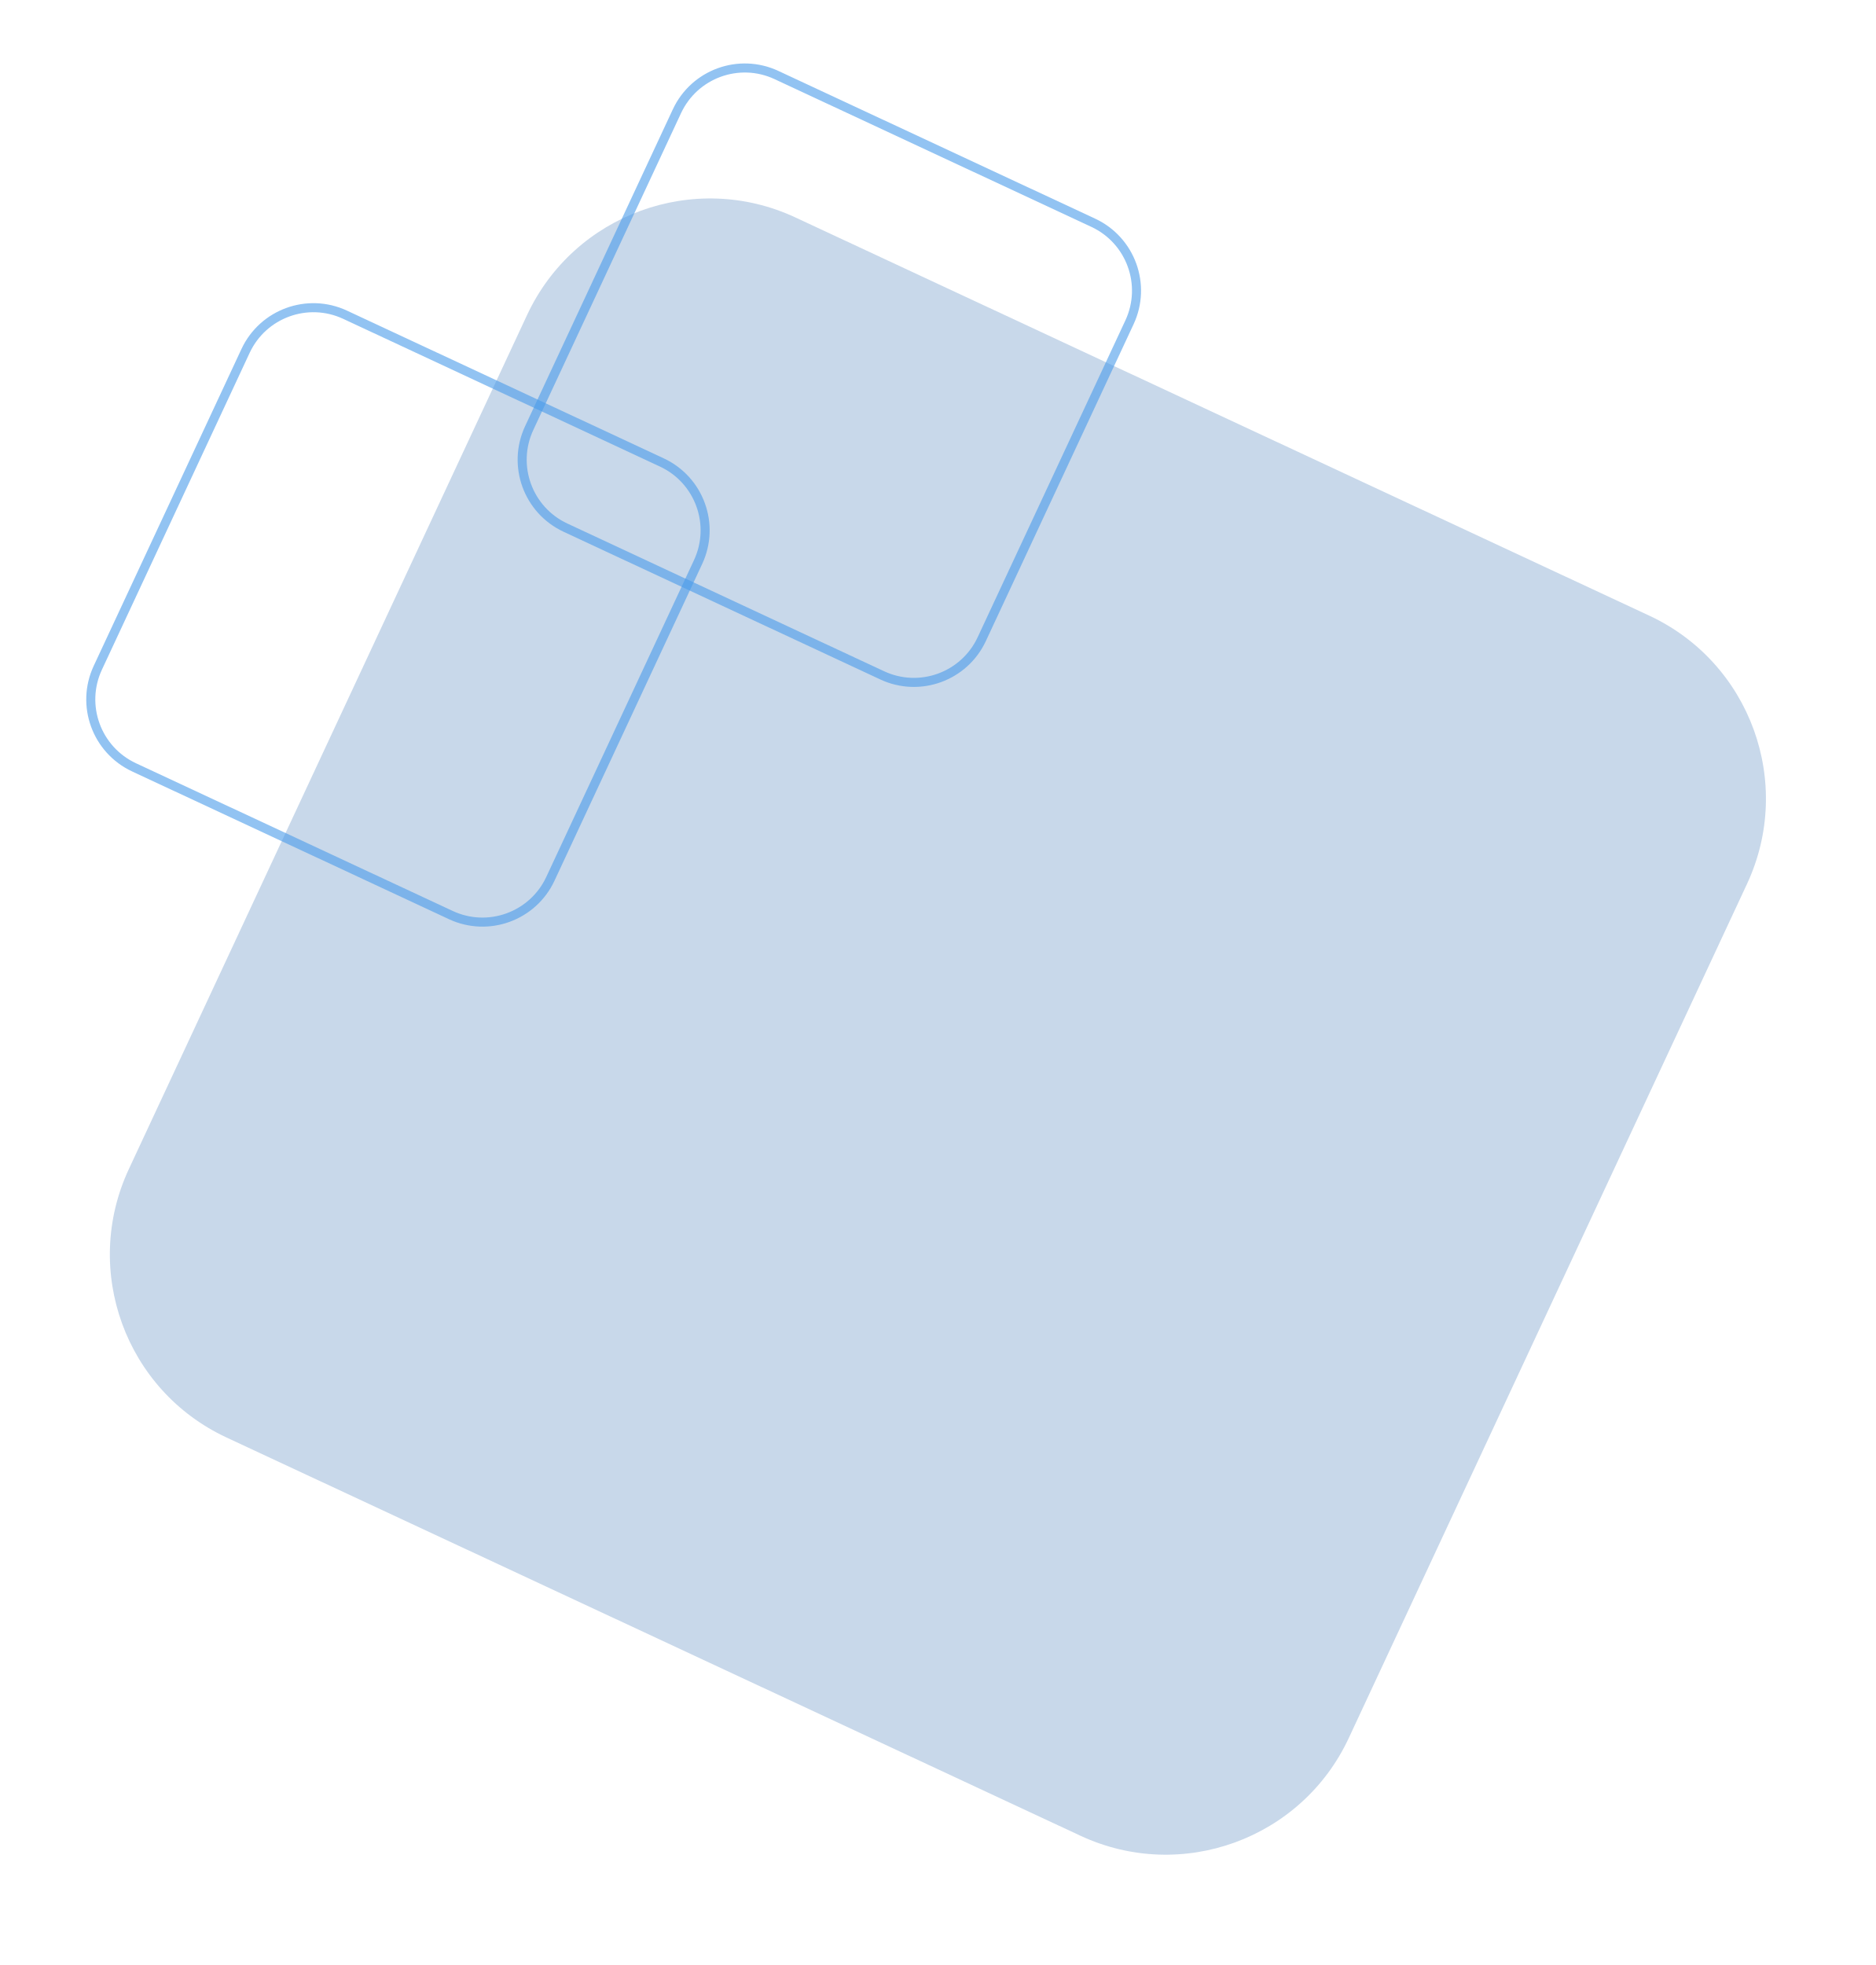
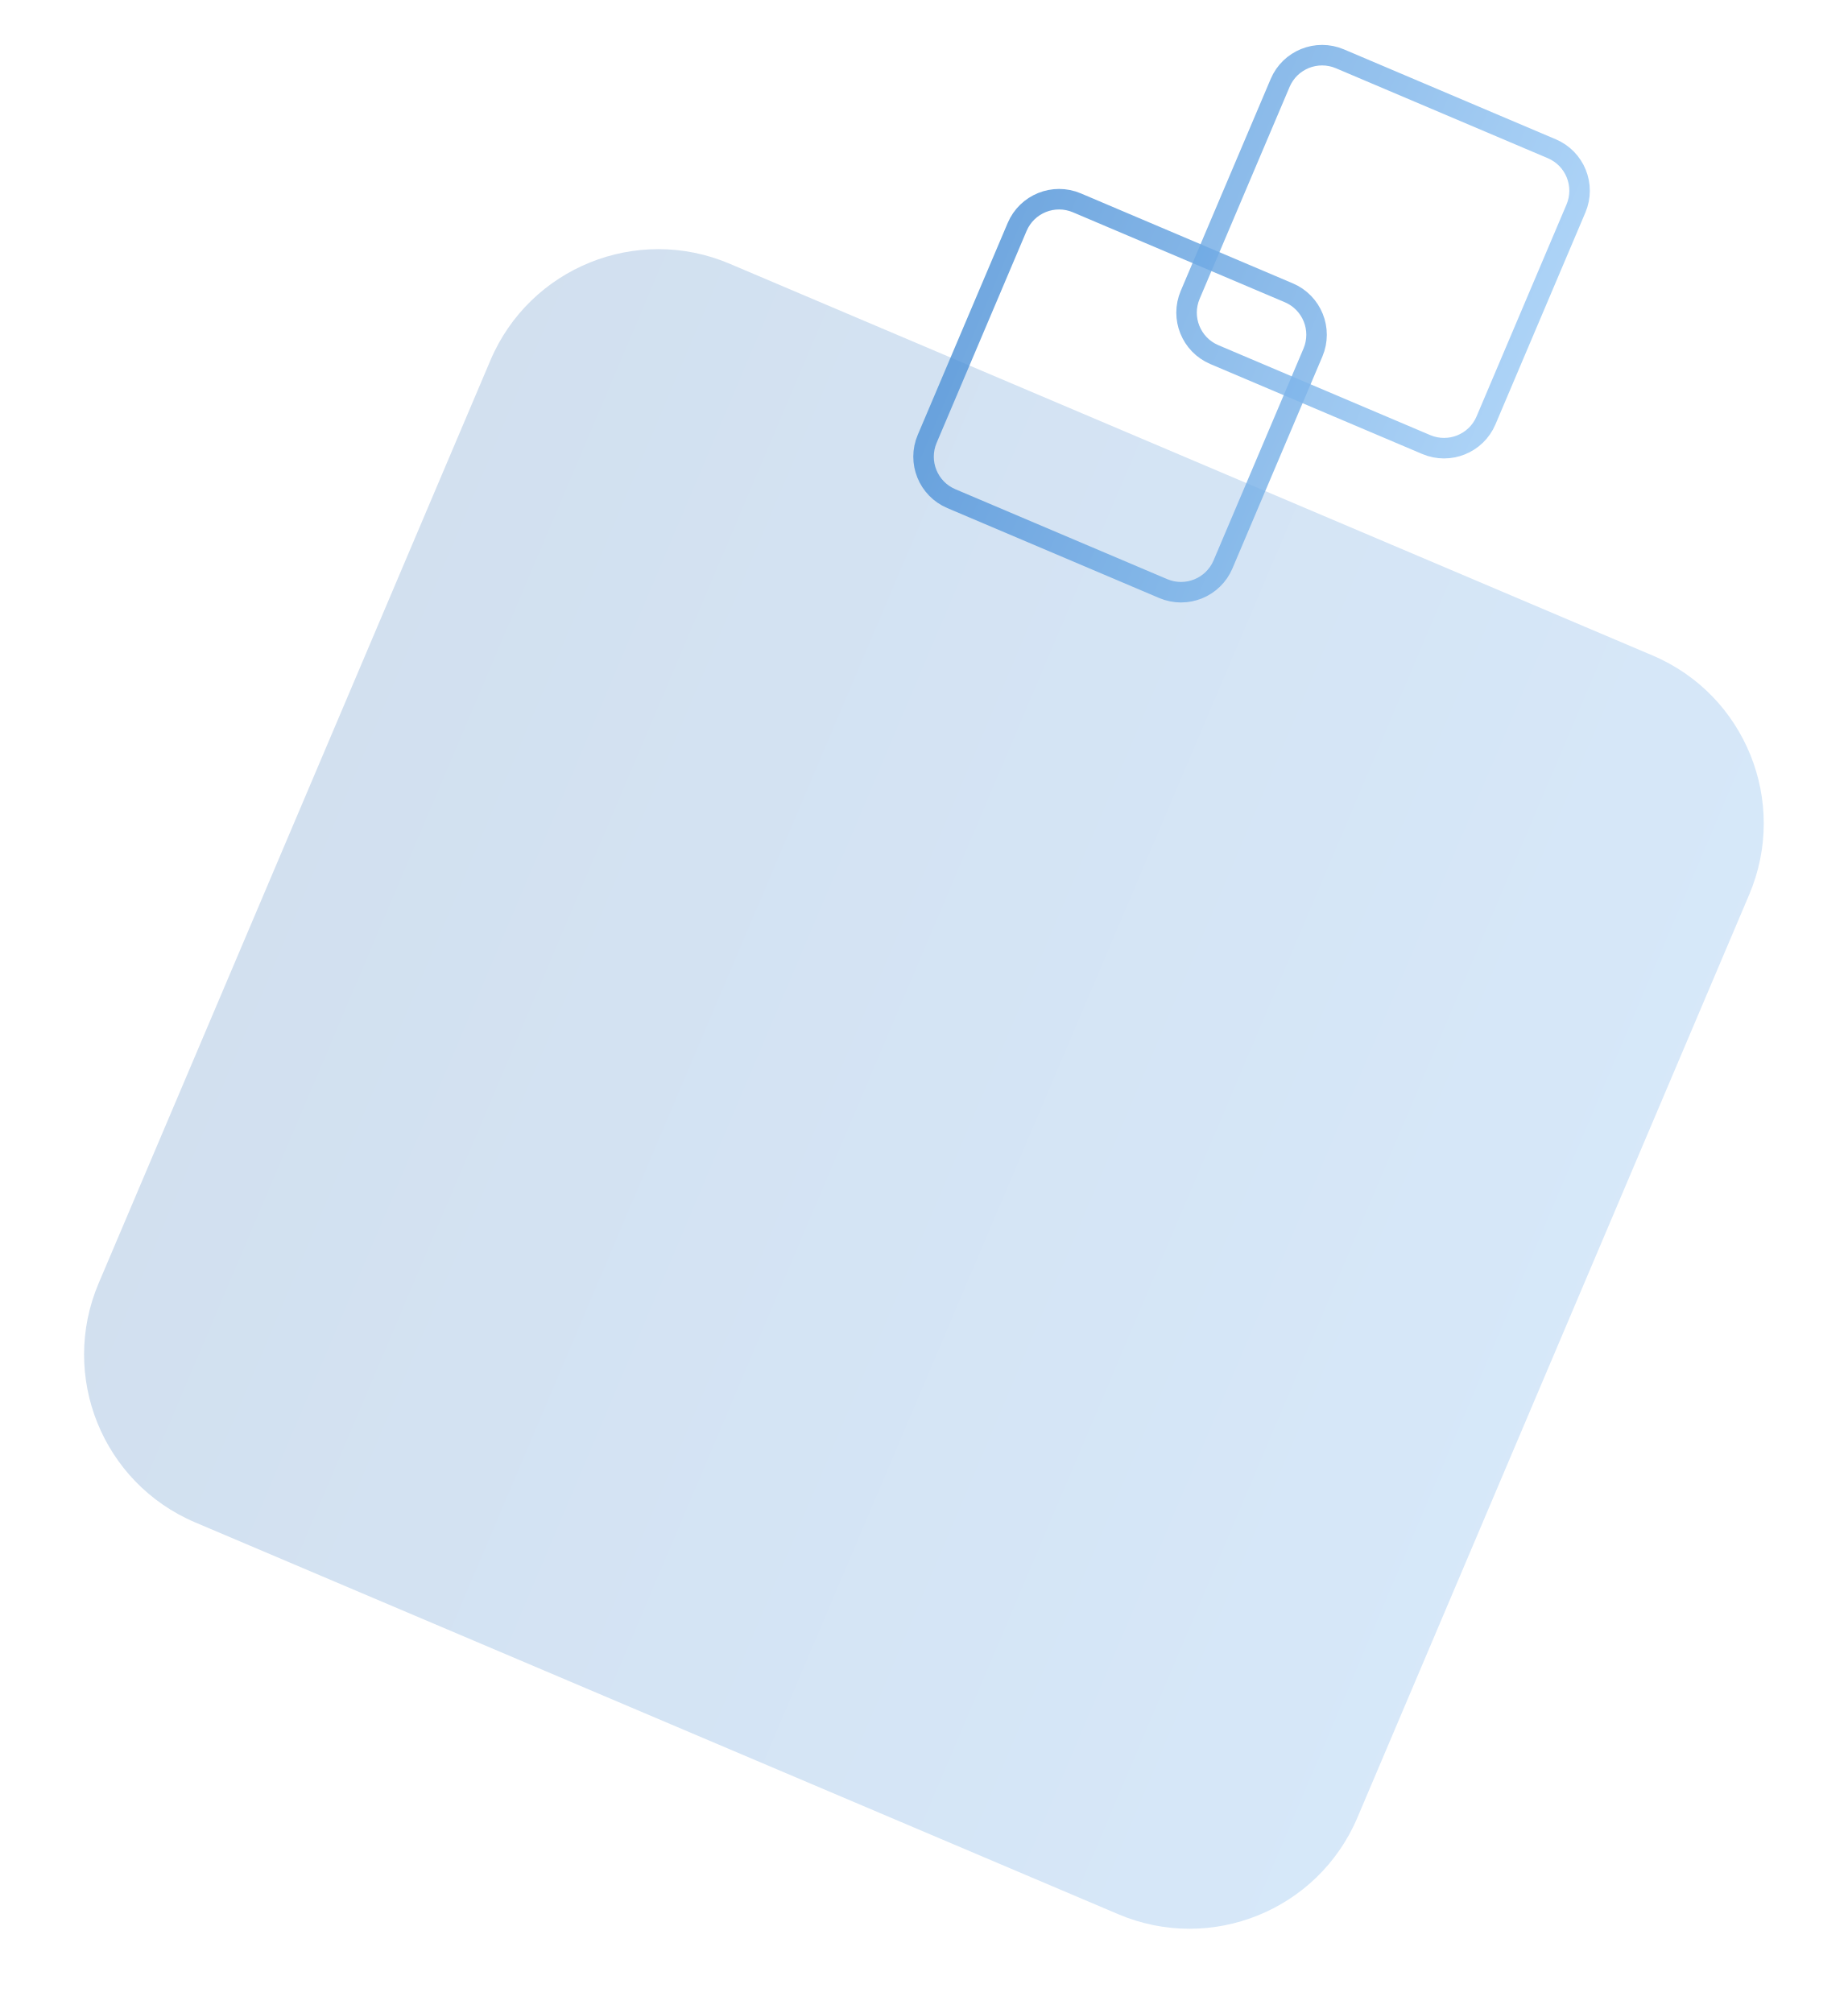
- <svg xmlns="http://www.w3.org/2000/svg" width="864" height="905" viewBox="0 0 864 905">
-   <rect x="122.0" y="162.8" width="620.0" height="620.0" rx="93.0" transform="rotate(25 432.0 472.8)" fill="#2D6BB0" fill-opacity="0.26" />
-   <rect x="267.0" y="57.8" width="230.0" height="230.0" rx="34.5" transform="rotate(25 382.0 172.8)" fill="none" stroke="#4A9BEA" stroke-opacity="0.6" stroke-width="4.17" />
-   <rect x="68.3" y="168.2" width="230.0" height="230.0" rx="34.5" transform="rotate(25 183.3 283.2)" fill="none" stroke="#4A9BEA" stroke-opacity="0.6" stroke-width="4.17" />
+ <svg xmlns="http://www.w3.org/2000/svg" width="1621" height="1766" viewBox="-63.22 6.33 405.37 441.54">
+   <defs>
+     <linearGradient id="tile" gradientUnits="userSpaceOnUse" x1="-57.2" y1="0" x2="336.2" y2="0">
+       <stop offset="0" stop-color="#2D6BB0" />
+       <stop offset="1" stop-color="#4A9BEA" />
+     </linearGradient>
+     <linearGradient id="frame" gradientUnits="userSpaceOnUse" x1="138" y1="0" x2="286" y2="0">
+       <stop offset="0" stop-color="#4A8FD6" />
+       <stop offset="1" stop-color="#9CCBF6" />
+     </linearGradient>
+   </defs>
+   <rect x="-10.53" y="95.19" width="300.00" height="300.00" rx="40.00" transform="rotate(23 139.47 245.19)" fill="url(#tile)" fill-opacity="0.22" />
+   <rect x="147.25" y="57.85" width="70.50" height="70.50" rx="10.00" transform="rotate(23 182.50 93.10)" fill="none" stroke="url(#frame)" stroke-opacity="0.8" stroke-width="4.5" />
+   <rect x="204.95" y="26.25" width="70.50" height="70.50" rx="10.00" transform="rotate(23 240.20 61.50)" fill="none" stroke="url(#frame)" stroke-opacity="0.8" stroke-width="4.5" />
</svg>
